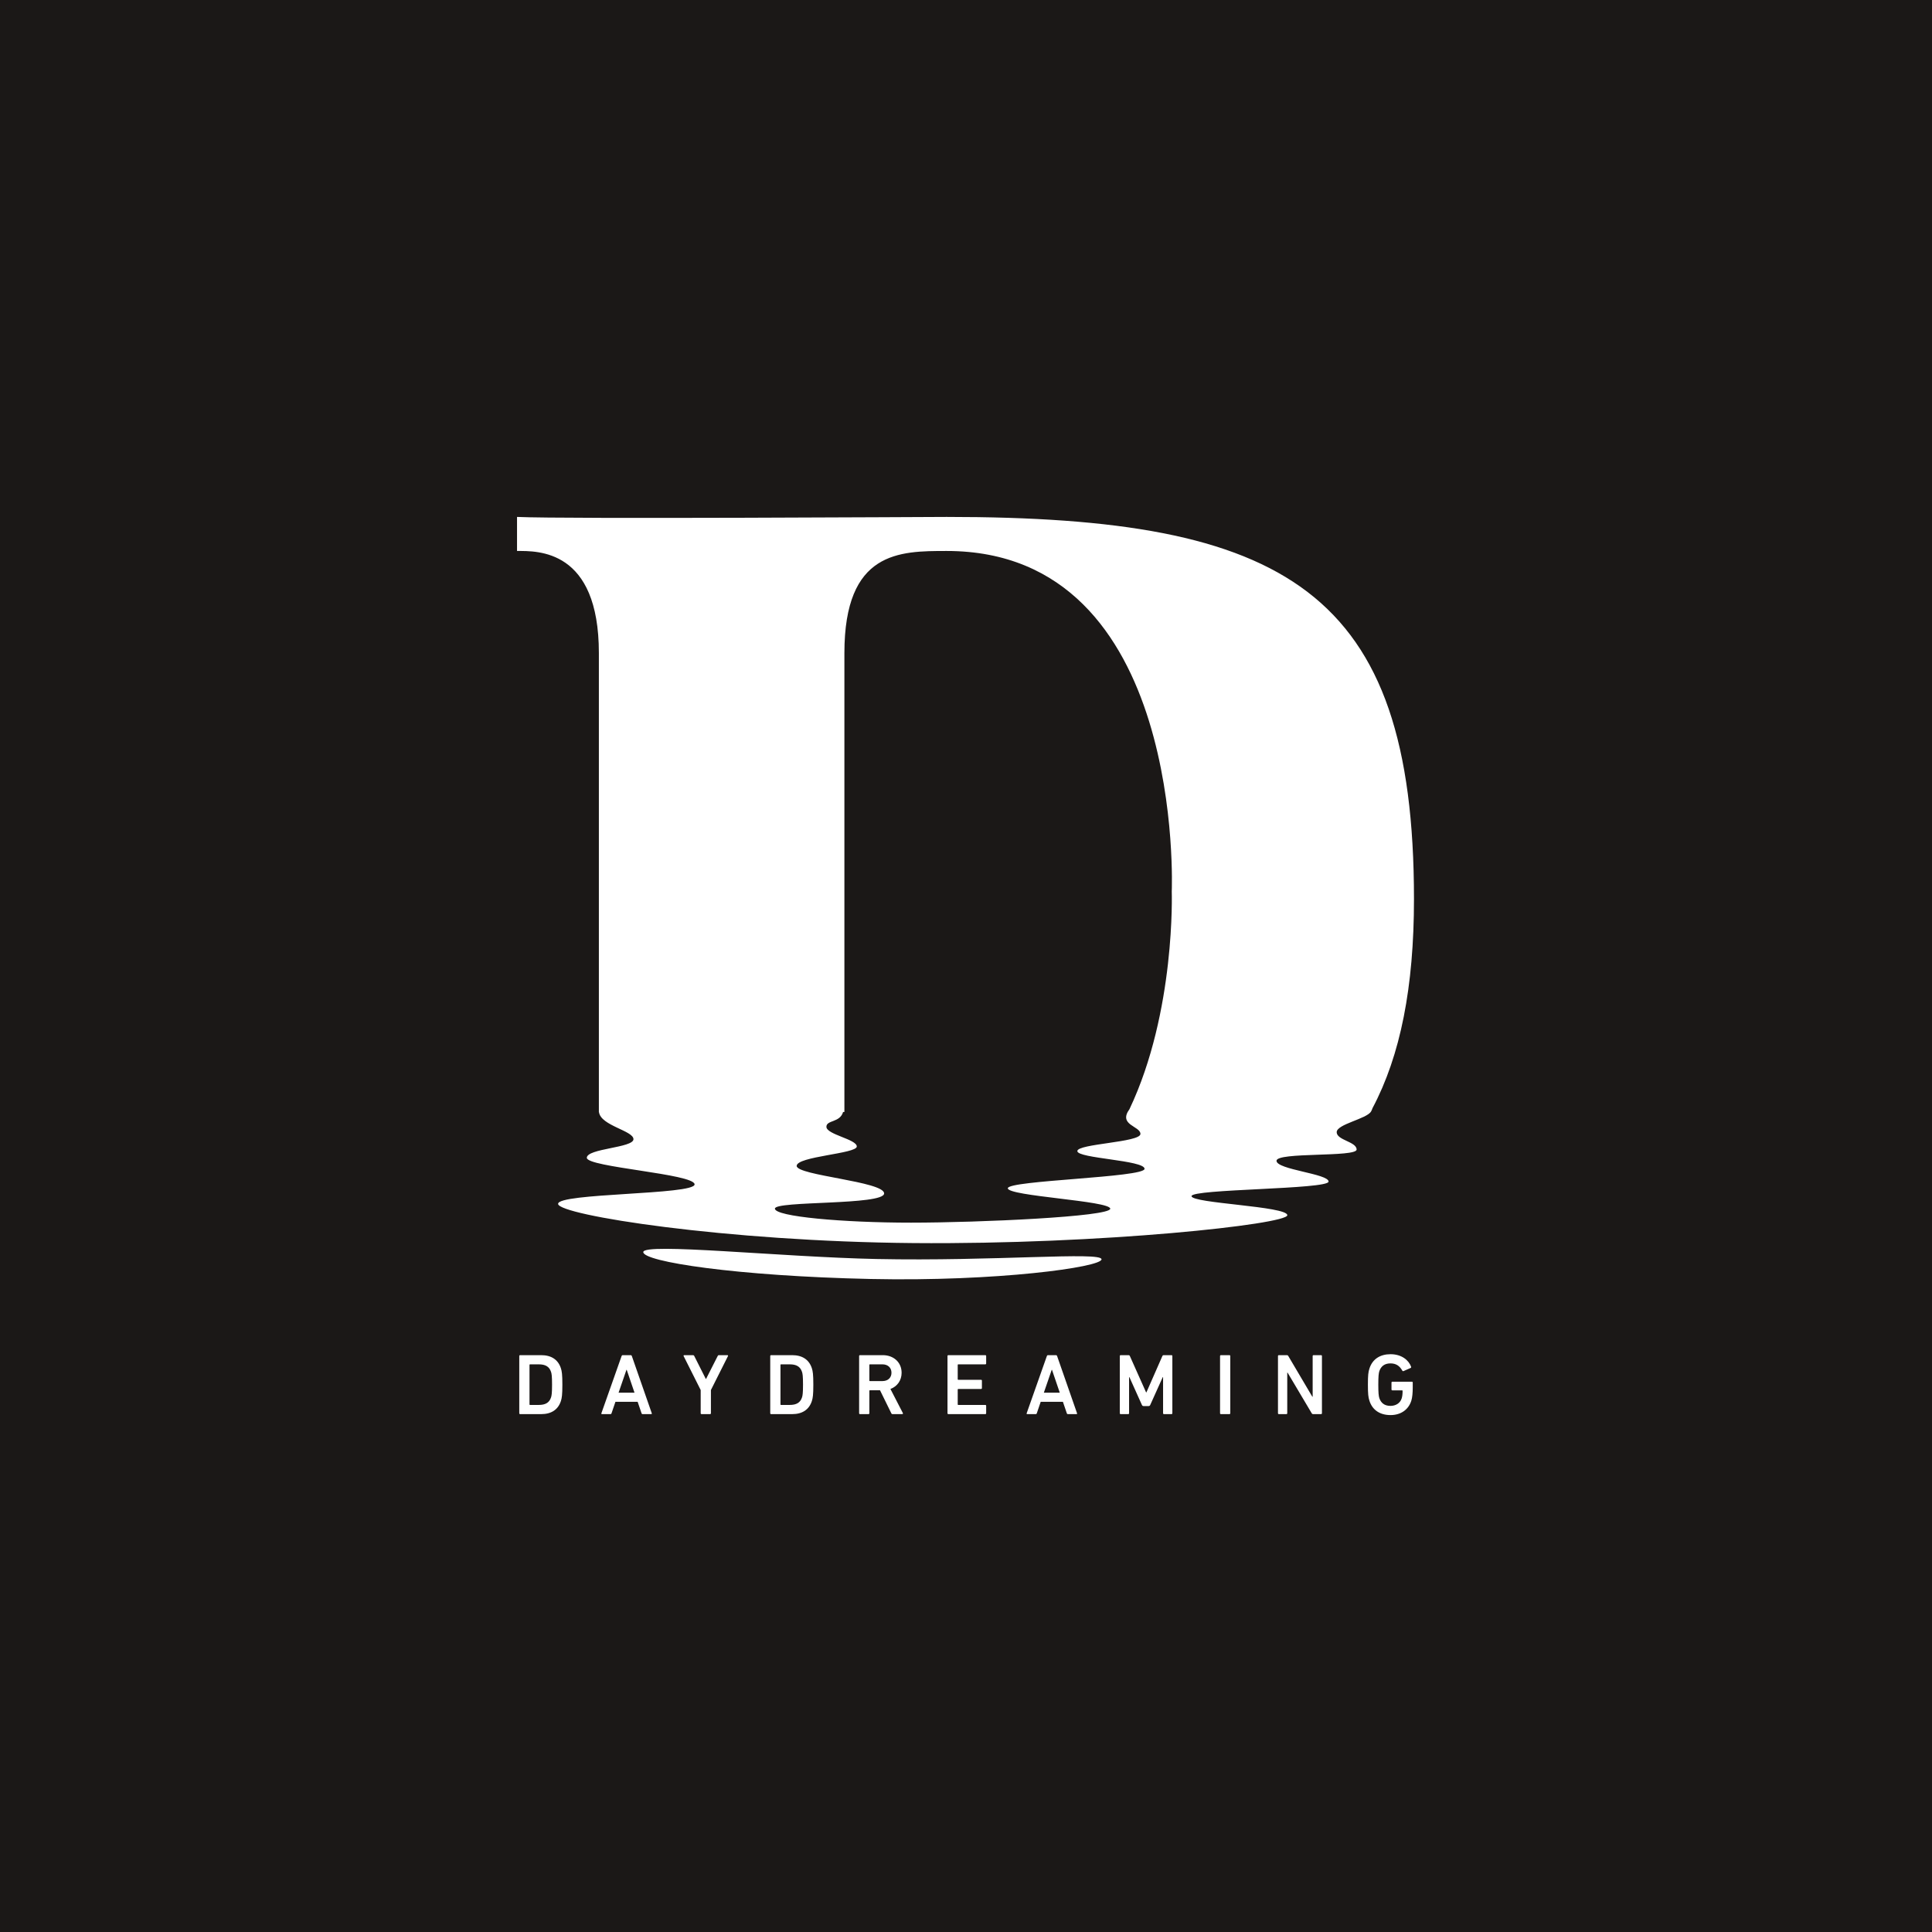
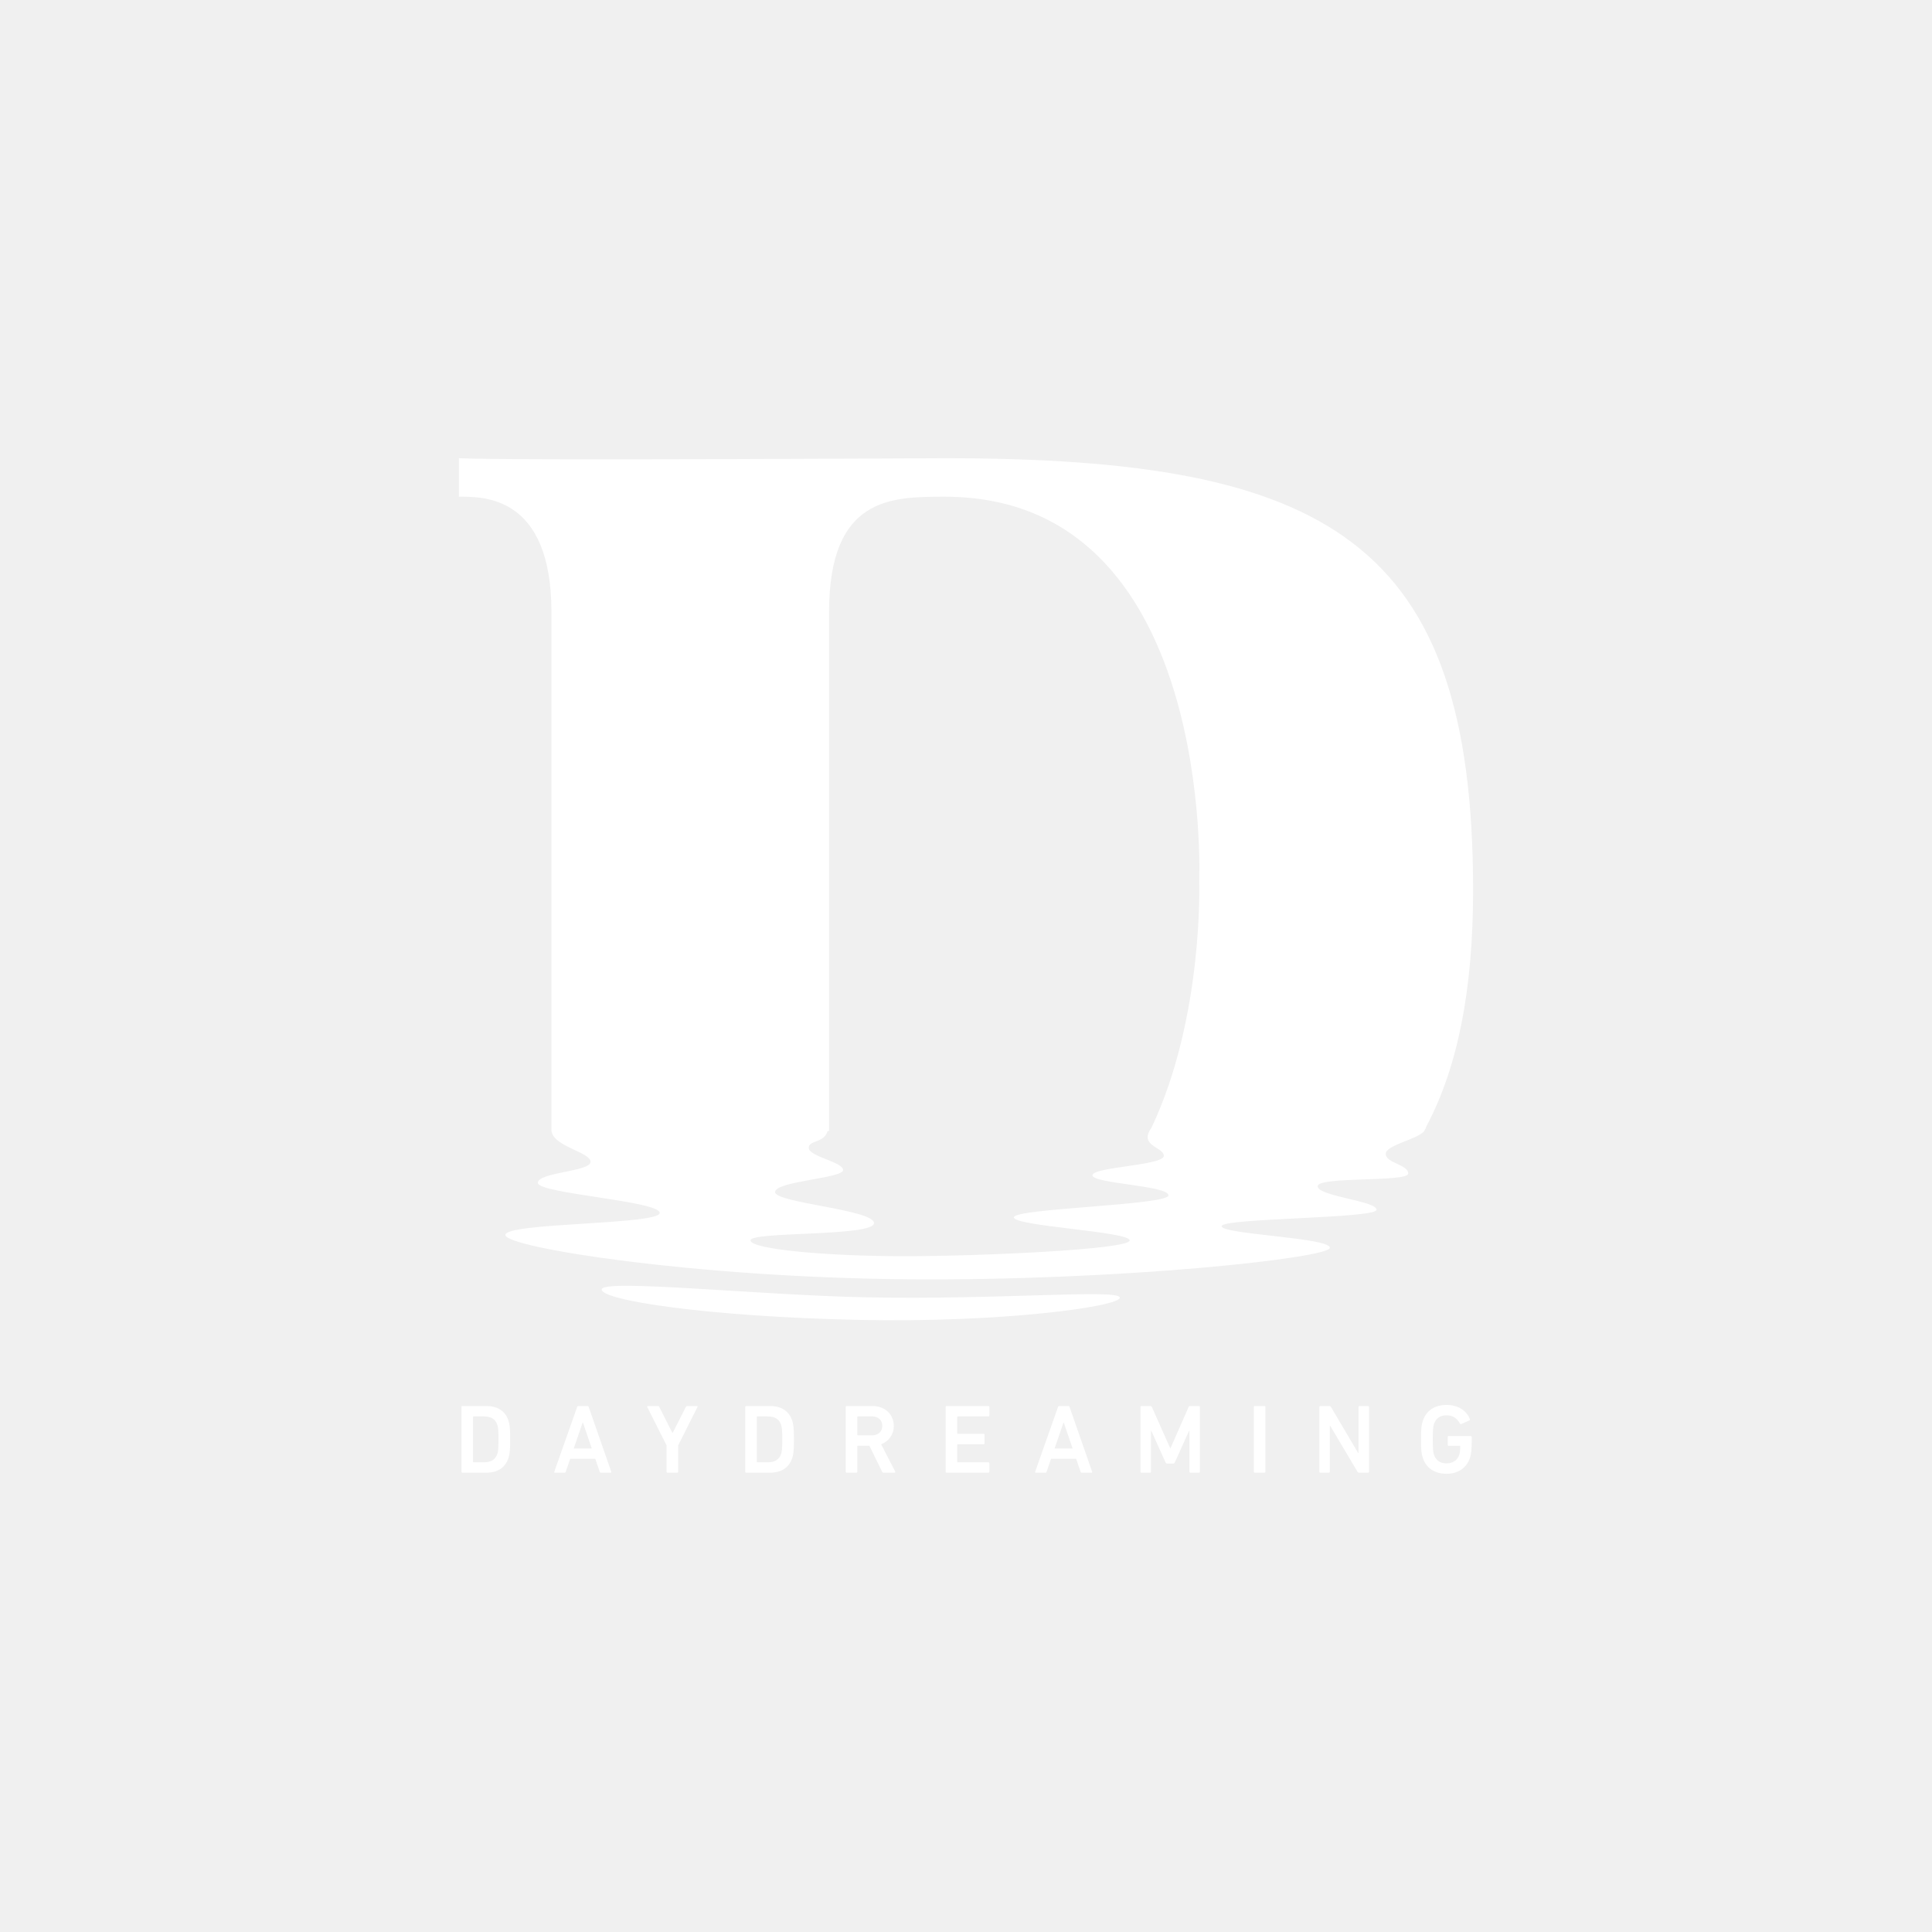
- <svg xmlns="http://www.w3.org/2000/svg" version="1.1" id="Layer_1" x="0px" y="0px" width="800px" height="800px" viewBox="0 0 800 800" enable-background="new 0 0 800 800" xml:space="preserve">
-   <rect fill="#1B1817" width="800" height="800" />
+ <svg xmlns="http://www.w3.org/2000/svg" version="1.1" id="Layer_1" x="0px" y="0px" width="250px" height="250px" viewBox="275 275 250 250" enable-background="new 275 275 250 250" xml:space="preserve">
  <g>
    <g>
-       <path fill-rule="evenodd" clip-rule="evenodd" fill="#FFFFFF" d="M328.023,561.143h-8.724c-0.218,0-0.359,0.143-0.359,0.358    v23.698c0,0.216,0.141,0.359,0.359,0.359h8.724c4.202,0,7.002-1.867,8.151-5.422c0.395-1.22,0.609-2.551,0.609-6.786    c0-4.238-0.214-5.567-0.609-6.787C335.025,563.01,332.225,561.143,328.023,561.143z M332.082,578.665    c-0.718,2.189-2.371,3.087-5.065,3.087h-3.625c-0.146,0-0.216-0.07-0.216-0.214v-16.376c0-0.143,0.07-0.216,0.216-0.216h3.625    c2.694,0,4.347,0.899,5.065,3.089c0.25,0.684,0.429,1.761,0.429,5.315C332.511,576.868,332.332,577.981,332.082,578.665z     M261.627,561.501c-0.07-0.216-0.213-0.358-0.465-0.358h-3.305c-0.25,0-0.396,0.143-0.466,0.358l-8.367,23.698    c-0.07,0.216,0,0.359,0.252,0.359h3.484c0.25,0,0.393-0.107,0.465-0.359l1.615-4.74h9.194l1.615,4.74    c0.07,0.252,0.216,0.359,0.466,0.359h3.521c0.25,0,0.322-0.144,0.25-0.359L261.627,561.501z M256.135,576.689l3.266-9.48h0.109    l3.23,9.48H256.135z M224.104,561.143h-8.726c-0.216,0-0.359,0.143-0.359,0.358v23.698c0,0.216,0.143,0.359,0.359,0.359h8.726    c4.2,0,7.002-1.867,8.151-5.422c0.396-1.22,0.609-2.551,0.609-6.786c0-4.238-0.213-5.567-0.609-6.787    C231.106,563.01,228.303,561.143,224.104,561.143z M228.16,578.665c-0.718,2.189-2.369,3.087-5.062,3.087h-3.625    c-0.146,0-0.218-0.07-0.218-0.214v-16.376c0-0.143,0.073-0.216,0.218-0.216h3.625c2.693,0,4.345,0.899,5.062,3.089    c0.252,0.684,0.432,1.761,0.432,5.315C228.592,576.868,228.412,577.981,228.16,578.665z M301.163,561.143h-3.482    c-0.252,0-0.396,0.106-0.504,0.358l-4.811,9.48h-0.109l-4.774-9.48c-0.109-0.252-0.286-0.358-0.504-0.358h-3.625    c-0.252,0-0.359,0.18-0.289,0.358l7.075,14.075v9.623c0,0.216,0.143,0.359,0.359,0.359h3.518c0.216,0,0.359-0.144,0.359-0.359    v-9.623l7.075-14.075C301.521,561.322,301.451,561.143,301.163,561.143z M485.087,561.143h-3.161    c-0.323,0-0.502,0.106-0.609,0.358l-6.609,15.045h-0.141l-6.716-15.045c-0.106-0.252-0.288-0.358-0.611-0.358h-3.195    c-0.216,0-0.358,0.143-0.358,0.358v23.698c0,0.216,0.143,0.359,0.358,0.359h3.123c0.218,0,0.361-0.144,0.361-0.359v-14.938h0.143    l5.17,11.49c0.146,0.322,0.36,0.468,0.684,0.468h2.082c0.323,0,0.539-0.146,0.682-0.468l5.172-11.49h0.143v14.938    c0,0.216,0.144,0.359,0.359,0.359h3.125c0.214,0,0.359-0.144,0.359-0.359v-23.698    C485.446,561.285,485.301,561.143,485.087,561.143z M509.074,561.143h-3.519c-0.216,0-0.358,0.143-0.358,0.358v23.698    c0,0.216,0.143,0.359,0.358,0.359h3.519c0.216,0,0.358-0.144,0.358-0.359v-23.698C509.433,561.285,509.29,561.143,509.074,561.143    z M368.708,575.146c2.8-1.042,4.631-3.52,4.631-6.716c0-4.309-3.302-7.288-7.792-7.288h-9.442c-0.216,0-0.361,0.143-0.361,0.358    v23.698c0,0.216,0.145,0.359,0.361,0.359h3.519c0.215,0,0.358-0.144,0.358-0.359v-9.298c0-0.146,0.073-0.216,0.216-0.216h4.2    l4.669,9.514c0.107,0.252,0.25,0.359,0.539,0.359h3.986c0.25,0,0.396-0.216,0.25-0.466L368.708,575.146z M365.405,571.879h-5.208    c-0.143,0-0.216-0.073-0.216-0.216v-6.501c0-0.143,0.073-0.216,0.216-0.216h5.208c2.226,0,3.734,1.365,3.734,3.484    C369.139,570.514,367.631,571.879,365.405,571.879z M547.029,561.143h-3.126c-0.213,0-0.358,0.143-0.358,0.358v16.839h-0.144    l-9.945-16.839c-0.146-0.252-0.323-0.358-0.611-0.358h-3.305c-0.214,0-0.358,0.143-0.358,0.358v23.698    c0,0.216,0.145,0.359,0.358,0.359h3.125c0.216,0,0.359-0.144,0.359-0.359v-16.805h0.146l9.979,16.805    c0.146,0.252,0.322,0.359,0.611,0.359h3.269c0.213,0,0.358-0.144,0.358-0.359v-23.698    C547.388,561.285,547.242,561.143,547.029,561.143z M584.625,572.131h-8.079c-0.216,0-0.358,0.143-0.358,0.358v2.871    c0,0.216,0.143,0.358,0.358,0.358h4.021c0.146,0,0.218,0.073,0.218,0.219c0,1.398-0.146,2.402-0.396,3.159    c-0.646,1.974-2.479,3.05-4.633,3.05c-2.479,0-3.913-1.219-4.598-3.195c-0.285-0.897-0.431-2.153-0.431-5.601    c0-3.484,0.146-4.704,0.431-5.602c0.685-1.976,2.119-3.195,4.598-3.195c2.371,0,3.843,1.077,4.92,3.017    c0.072,0.143,0.249,0.25,0.468,0.179l3.016-1.328c0.178-0.109,0.214-0.325,0.141-0.505c-1.004-2.728-3.947-5.169-8.508-5.169    c-4.311,0-7.468,2.01-8.726,5.89c-0.502,1.506-0.646,2.871-0.646,6.714c0,3.841,0.144,5.205,0.646,6.716    c1.258,3.877,4.415,5.887,8.726,5.887c4.202,0,7.432-2.189,8.617-5.996c0.396-1.222,0.575-3.338,0.575-5.351v-2.117    C584.984,572.273,584.841,572.131,584.625,572.131z M553.495,468.815c0-3.343,12.433-5.478,14.229-8.578    c0.274-0.474,0.461-0.913,0.575-1.323c11.613-21.852,17.199-50.223,17.199-86.652c0-127.997-52.932-158.216-193.492-158.216    c-6.926,0-158.087,0.922-177.915,0v14.102c8.474,0,33.89-0.886,33.89,42.3v190.118h0.056c0.819,5.604,14.293,7.627,14.265,11.161    c-0.027,3.604-19.312,3.798-19.312,7.699c0,3.9,44.625,6.637,44.625,11.005c0,4.367-56.977,3.504-56.511,8.115    c0.466,4.61,69.028,15.513,147.075,16.183c78.113,0.67,154.87-7.802,154.87-11.538c0-3.741-39.66-4.899-39.66-7.904    c0-3.007,56.743-2.76,56.743-6.021c0-3.264-21.56-4.933-21.56-8.614c0-3.685,33.17-1.381,33.17-4.654    C561.742,472.723,553.495,472.161,553.495,468.815z M467.704,459.258c-4.856,6.683,4.527,6.98,4.527,10.275    c0,3.525-26.131,4.055-26.131,7.109s27.839,3.745,27.839,7.345c0,3.603-56.627,4.768-56.627,8.05    c0,3.284,42.418,5.172,42.418,8.467c0,3.296-54.294,5.77-82.505,5.77c-28.213,0-56.352-2.503-56.352-5.811    c0-3.305,45.223-1.321,45.223-6.289c0-4.967-36.21-7.418-36.21-11.39c0-3.975,24.893-5.031,24.893-8.045    c0-3.012-12.581-4.938-12.581-8.163c0-2.859,5.63-1.648,6.907-6.127l0.542-0.001v-190c0-42.3,22.828-42.3,42.359-42.3    c99.201,0,93.194,141,93.194,141S486.856,418.866,467.704,459.258z M437.723,561.501c-0.07-0.216-0.214-0.358-0.466-0.358h-3.305    c-0.25,0-0.396,0.143-0.466,0.358l-8.365,23.698c-0.072,0.216,0,0.359,0.25,0.359h3.484c0.25,0,0.395-0.107,0.466-0.359    l1.614-4.74h9.194l1.615,4.74c0.072,0.252,0.216,0.359,0.465,0.359h3.521c0.25,0,0.323-0.144,0.25-0.359L437.723,561.501z     M432.23,576.689l3.266-9.48h0.109l3.229,9.48H432.23z M407.991,561.143h-15.297c-0.216,0-0.358,0.143-0.358,0.358v23.698    c0,0.216,0.143,0.359,0.358,0.359h15.297c0.214,0,0.359-0.144,0.359-0.359v-3.086c0-0.216-0.146-0.361-0.359-0.361h-11.204    c-0.143,0-0.216-0.07-0.216-0.214v-6.178c0-0.144,0.073-0.214,0.216-0.214h9.444c0.216,0,0.358-0.145,0.358-0.358v-3.089    c0-0.216-0.143-0.359-0.358-0.359h-9.444c-0.143,0-0.216-0.072-0.216-0.215v-5.963c0-0.143,0.073-0.216,0.216-0.216h11.204    c0.214,0,0.359-0.143,0.359-0.356v-3.089C408.351,561.285,408.205,561.143,407.991,561.143z M362.894,521.327    c-39.597-0.829-96.529-6.848-96.529-2.864c0,3.984,38.546,9.933,94.125,11.137c52.166,1.126,95.629-4.884,95.629-8.147    C456.119,518.186,411.394,522.34,362.894,521.327z" />
+       <path fill="#FFFFFF" d="M374.641,456.939h-3.083c-0.077,0-0.126,0.049-0.126,0.127v8.371c0,0.078,0.05,0.128,0.126,0.128h3.083    c1.484,0,2.473-0.659,2.879-1.916c0.14-0.431,0.215-0.9,0.215-2.397c0-1.498-0.076-1.967-0.215-2.397    C377.115,457.598,376.125,456.939,374.641,456.939z M376.075,463.131c-0.253,0.773-0.838,1.09-1.79,1.09h-1.28    c-0.052,0-0.076-0.024-0.076-0.074v-5.787c0-0.051,0.024-0.077,0.076-0.077h1.28c0.952,0,1.537,0.318,1.79,1.091    c0.087,0.243,0.151,0.625,0.151,1.879C376.226,462.495,376.162,462.888,376.075,463.131z M351.18,457.066    c-0.025-0.078-0.075-0.127-0.164-0.127h-1.168c-0.088,0-0.14,0.05-0.165,0.127l-2.957,8.372c-0.024,0.078,0,0.127,0.089,0.127    h1.231c0.088,0,0.139-0.037,0.164-0.127l0.57-1.674h3.249l0.57,1.674c0.025,0.09,0.076,0.127,0.165,0.127h1.245    c0.087,0,0.114-0.052,0.087-0.127L351.18,457.066z M349.24,462.431l1.154-3.349h0.039l1.141,3.349H349.24z M337.921,456.939    h-3.083c-0.076,0-0.127,0.049-0.127,0.127v8.371c0,0.078,0.051,0.128,0.127,0.128h3.083c1.484,0,2.475-0.659,2.88-1.916    c0.14-0.431,0.215-0.9,0.215-2.397c0-1.498-0.075-1.967-0.215-2.397C340.396,457.598,339.406,456.939,337.921,456.939z     M339.354,463.131c-0.254,0.773-0.836,1.09-1.788,1.09h-1.281c-0.051,0-0.077-0.024-0.077-0.074v-5.787    c0-0.051,0.026-0.077,0.077-0.077h1.281c0.952,0,1.535,0.318,1.788,1.091c0.09,0.243,0.153,0.625,0.153,1.879    C339.507,462.495,339.444,462.888,339.354,463.131z M365.15,456.939h-1.23c-0.089,0-0.14,0.037-0.177,0.127l-1.7,3.349h-0.039    l-1.687-3.349c-0.038-0.091-0.101-0.127-0.179-0.127h-1.281c-0.088,0-0.125,0.063-0.102,0.127l2.5,4.973v3.398    c0,0.078,0.051,0.128,0.127,0.128h1.243c0.076,0,0.127-0.052,0.127-0.128v-3.398l2.499-4.973    C365.277,457.002,365.251,456.939,365.15,456.939z M430.139,456.939h-1.117c-0.113,0-0.177,0.037-0.216,0.127l-2.335,5.315h-0.049    l-2.374-5.315c-0.036-0.091-0.102-0.127-0.216-0.127h-1.128c-0.076,0-0.126,0.049-0.126,0.127v8.371    c0,0.078,0.05,0.128,0.126,0.128h1.104c0.077,0,0.127-0.052,0.127-0.128v-5.277h0.052l1.826,4.061    c0.051,0.113,0.126,0.165,0.242,0.165h0.735c0.113,0,0.19-0.052,0.24-0.165l1.828-4.061h0.051v5.277    c0,0.078,0.051,0.128,0.128,0.128h1.104c0.075,0,0.126-0.052,0.126-0.128v-8.371C430.266,456.988,430.215,456.939,430.139,456.939    z M438.614,456.939h-1.242c-0.077,0-0.127,0.049-0.127,0.127v8.371c0,0.078,0.051,0.128,0.127,0.128h1.242    c0.078,0,0.127-0.052,0.127-0.128v-8.371C438.741,456.988,438.692,456.939,438.614,456.939z M389.016,461.886    c0.99-0.368,1.637-1.243,1.637-2.373c0-1.523-1.167-2.575-2.753-2.575h-3.337c-0.076,0-0.127,0.05-0.127,0.125v8.374    c0,0.076,0.052,0.127,0.127,0.127h1.245c0.076,0,0.126-0.051,0.126-0.127v-3.284c0-0.052,0.025-0.076,0.076-0.076h1.484l1.65,3.36    c0.038,0.091,0.088,0.128,0.19,0.128h1.409c0.088,0,0.14-0.076,0.088-0.164L389.016,461.886z M387.849,460.732h-1.839    c-0.051,0-0.077-0.025-0.077-0.076v-2.297c0-0.051,0.026-0.077,0.077-0.077h1.839c0.788,0,1.32,0.482,1.32,1.231    C389.169,460.25,388.637,460.732,387.849,460.732z M452.026,456.939h-1.104c-0.075,0-0.127,0.049-0.127,0.127v5.949h-0.052    l-3.514-5.949c-0.051-0.091-0.113-0.127-0.215-0.127h-1.168c-0.077,0-0.126,0.049-0.126,0.127v8.371    c0,0.078,0.051,0.128,0.126,0.128h1.104c0.077,0,0.127-0.052,0.127-0.128V459.5h0.053l3.525,5.938    c0.052,0.091,0.114,0.128,0.215,0.128h1.155c0.075,0,0.127-0.052,0.127-0.128v-8.371    C452.153,456.988,452.101,456.939,452.026,456.939z M465.311,460.822h-2.855c-0.076,0-0.125,0.051-0.125,0.126v1.014    c0,0.077,0.049,0.127,0.125,0.127h1.421c0.053,0,0.078,0.026,0.078,0.077c0,0.494-0.052,0.85-0.14,1.116    c-0.229,0.697-0.876,1.078-1.637,1.078c-0.877,0-1.384-0.431-1.627-1.129c-0.1-0.317-0.151-0.76-0.151-1.979    c0-1.23,0.051-1.661,0.151-1.979c0.243-0.697,0.75-1.129,1.627-1.129c0.837,0,1.356,0.381,1.738,1.066    c0.024,0.051,0.087,0.088,0.164,0.063l1.066-0.469c0.062-0.038,0.074-0.115,0.05-0.18c-0.354-0.964-1.395-1.826-3.006-1.826    c-1.524,0-2.64,0.711-3.085,2.081c-0.176,0.533-0.228,1.016-0.228,2.373s0.052,1.84,0.228,2.373    c0.445,1.37,1.561,2.081,3.085,2.081c1.483,0,2.625-0.774,3.044-2.12c0.14-0.432,0.203-1.18,0.203-1.89v-0.748    C465.437,460.871,465.388,460.822,465.311,460.822z M454.31,424.314c0-1.181,4.395-1.936,5.028-3.03    c0.097-0.168,0.163-0.322,0.203-0.468c4.104-7.722,6.076-17.746,6.076-30.618c0-45.227-18.703-55.906-68.368-55.906    c-2.448,0-55.859,0.327-62.866,0v4.984c2.994,0,11.975-0.313,11.975,14.946v67.178h0.021c0.288,1.979,5.05,2.693,5.04,3.943    c-0.009,1.273-6.824,1.342-6.824,2.72s15.769,2.346,15.769,3.89c0,1.542-20.133,1.236-19.969,2.867    c0.165,1.628,24.392,5.48,51.969,5.718c27.601,0.236,54.723-2.756,54.723-4.077s-14.014-1.73-14.014-2.793    s20.051-0.975,20.051-2.127c0-1.153-7.619-1.743-7.619-3.044c0-1.302,11.72-0.488,11.72-1.645    C457.224,425.695,454.31,425.497,454.31,424.314z M423.996,420.938c-1.716,2.362,1.6,2.466,1.6,3.63    c0,1.246-9.233,1.434-9.233,2.513c0,1.078,9.838,1.323,9.838,2.596s-20.01,1.685-20.01,2.845c0,1.159,14.988,1.825,14.988,2.991    c0,1.164-19.186,2.039-29.153,2.039c-9.969,0-19.913-0.886-19.913-2.054s15.981-0.467,15.981-2.223    c0-1.755-12.796-2.62-12.796-4.024c0-1.403,8.796-1.777,8.796-2.843c0-1.064-4.445-1.744-4.445-2.886    c0-1.009,1.989-0.58,2.44-2.163l0.191-0.001v-67.136c0-14.947,8.066-14.947,14.968-14.947c35.052,0,32.93,49.822,32.93,49.822    S430.764,406.665,423.996,420.938z M413.403,457.066c-0.023-0.078-0.075-0.127-0.164-0.127h-1.168    c-0.089,0-0.141,0.05-0.165,0.127l-2.955,8.372c-0.025,0.078,0,0.127,0.088,0.127h1.231c0.088,0,0.14-0.037,0.163-0.127    l0.572-1.674h3.248l0.57,1.674c0.024,0.09,0.076,0.127,0.164,0.127h1.244c0.089,0,0.114-0.052,0.089-0.127L413.403,457.066z     M411.463,462.431l1.153-3.349h0.038l1.142,3.349H411.463z M402.897,456.939h-5.405c-0.076,0-0.126,0.049-0.126,0.127v8.371    c0,0.078,0.05,0.128,0.126,0.128h5.405c0.076,0,0.127-0.052,0.127-0.128v-1.09c0-0.076-0.052-0.127-0.127-0.127h-3.958    c-0.051,0-0.077-0.024-0.077-0.076v-2.183c0-0.051,0.026-0.075,0.077-0.075h3.337c0.075,0,0.127-0.051,0.127-0.127v-1.092    c0-0.076-0.052-0.125-0.127-0.125h-3.337c-0.051,0-0.077-0.026-0.077-0.078v-2.105c0-0.051,0.026-0.077,0.077-0.077h3.958    c0.076,0,0.127-0.05,0.127-0.125v-1.091C403.025,456.988,402.973,456.939,402.897,456.939z M386.963,442.87    c-13.991-0.293-34.107-2.419-34.107-1.012s13.619,3.511,33.258,3.936c18.433,0.397,33.791-1.727,33.791-2.878    C419.903,441.76,404.1,443.228,386.963,442.87z" />
    </g>
  </g>
</svg>
